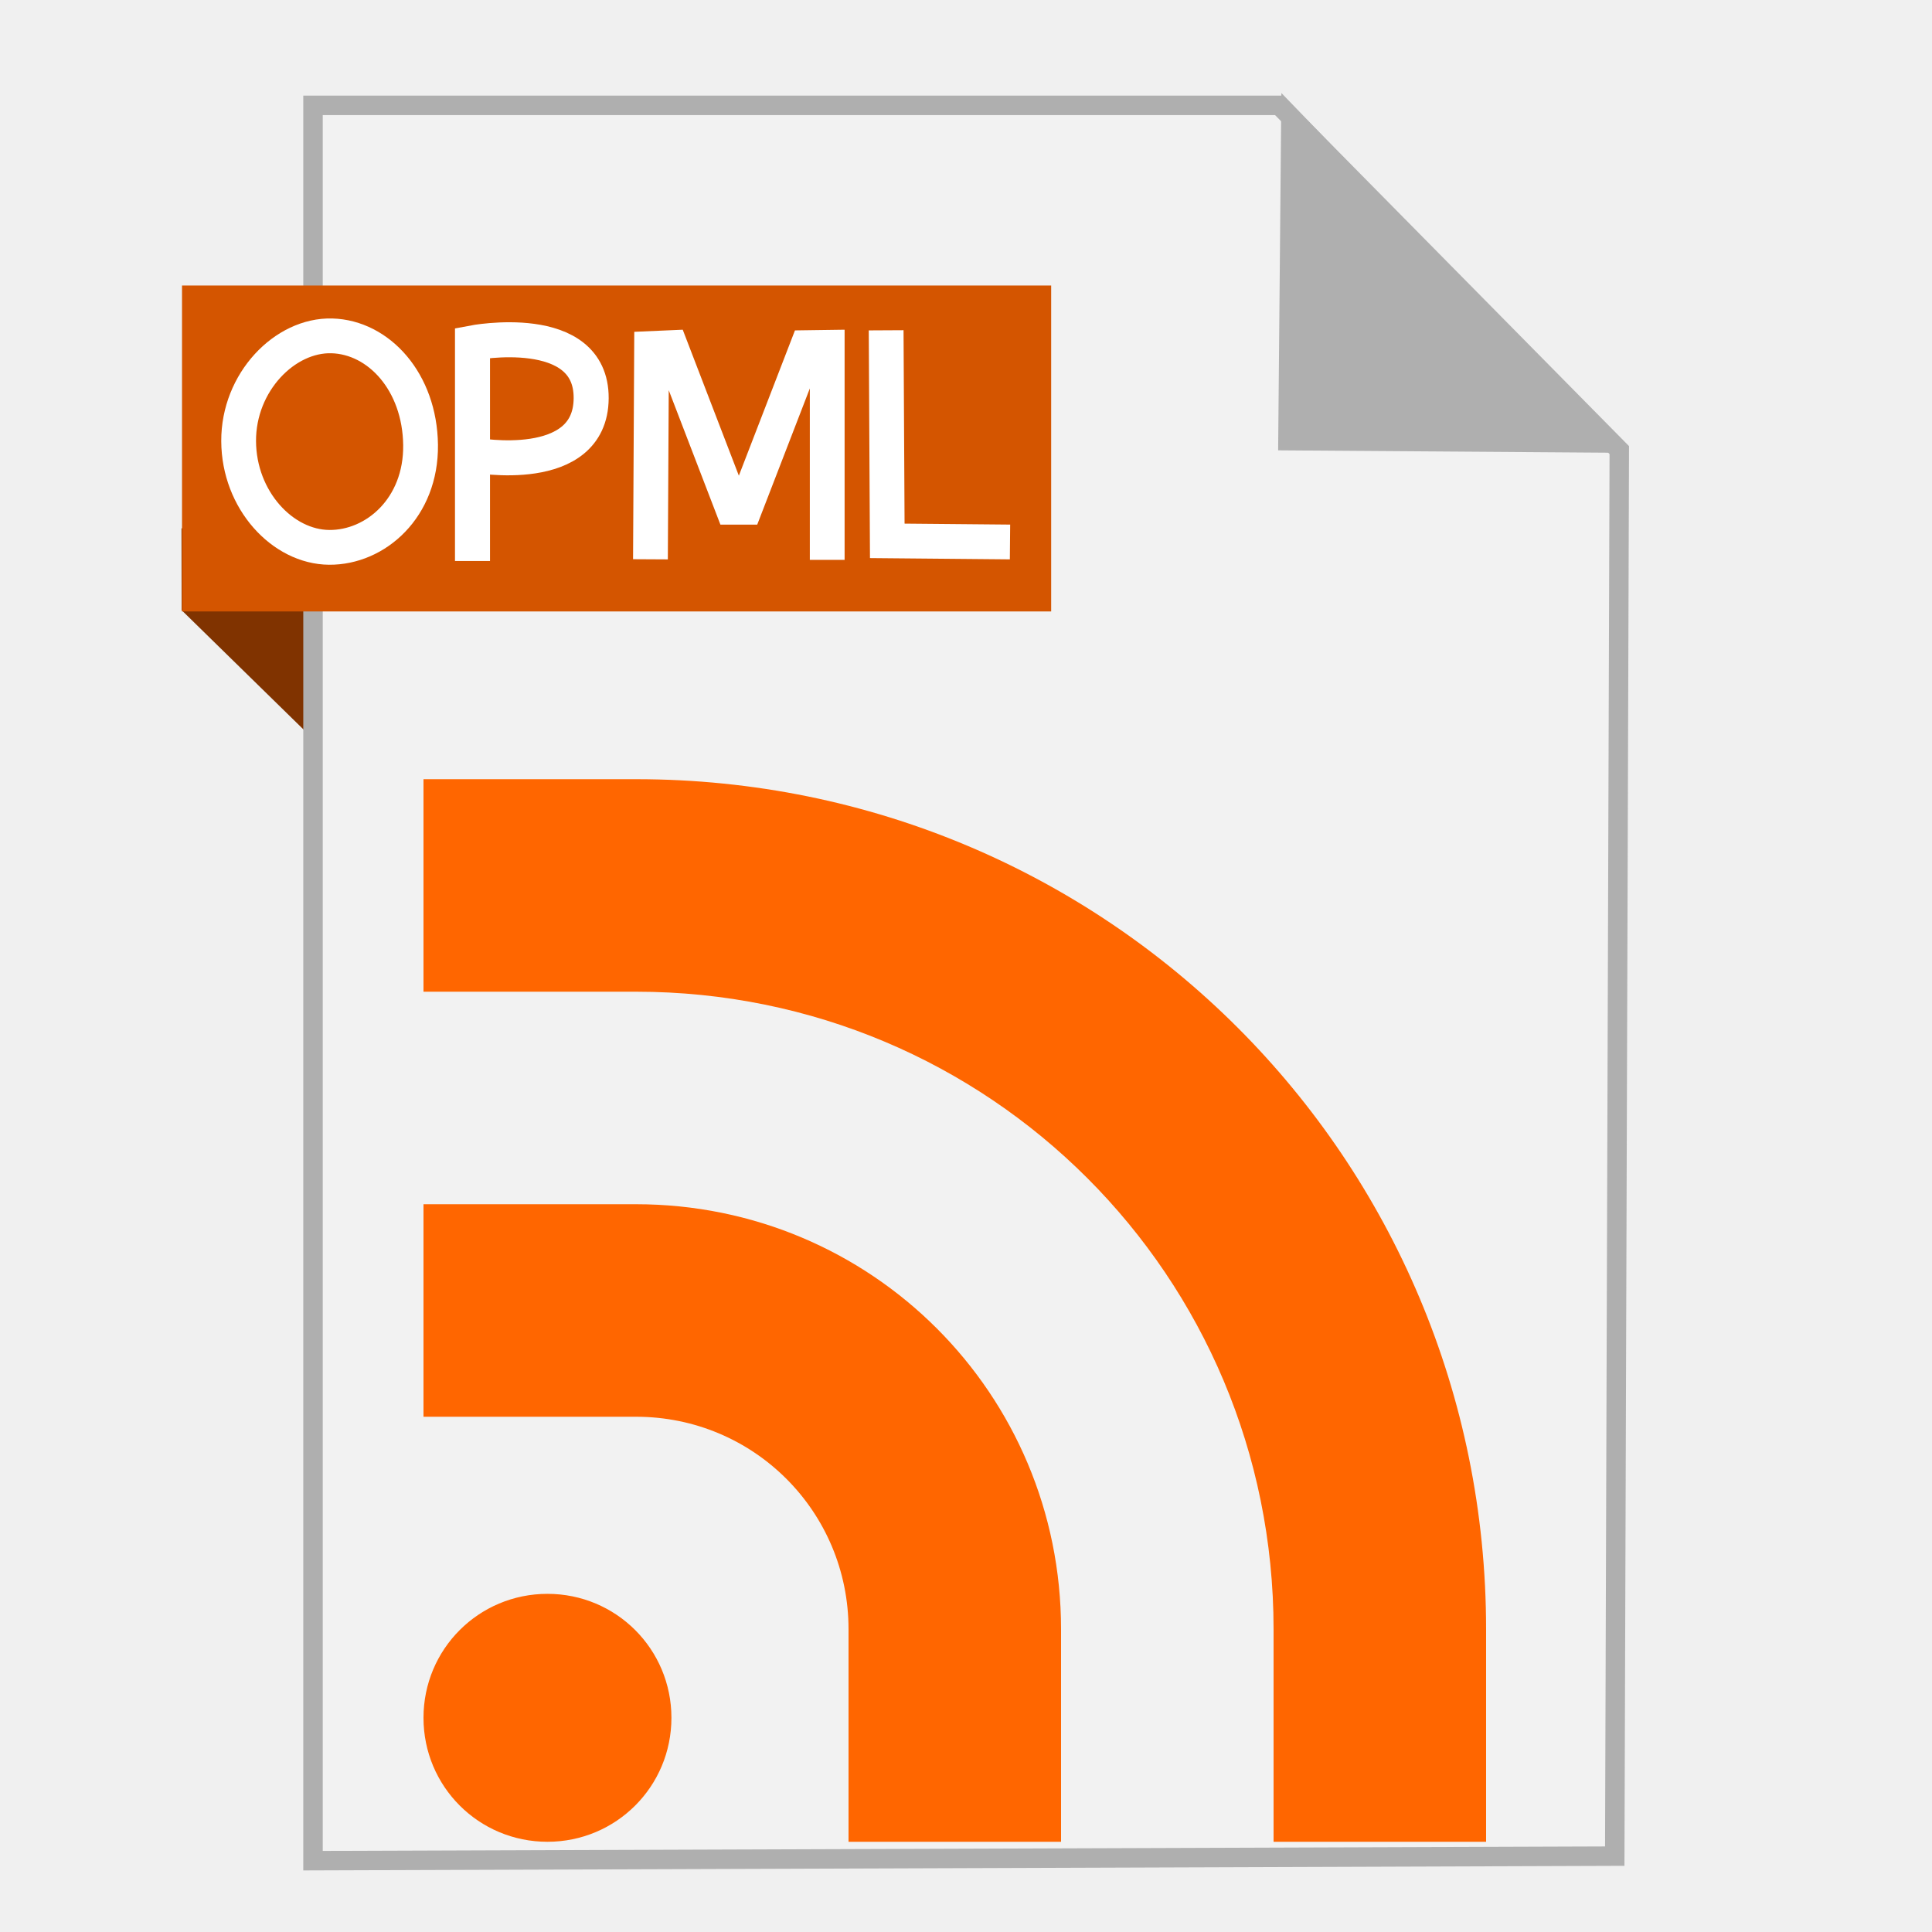
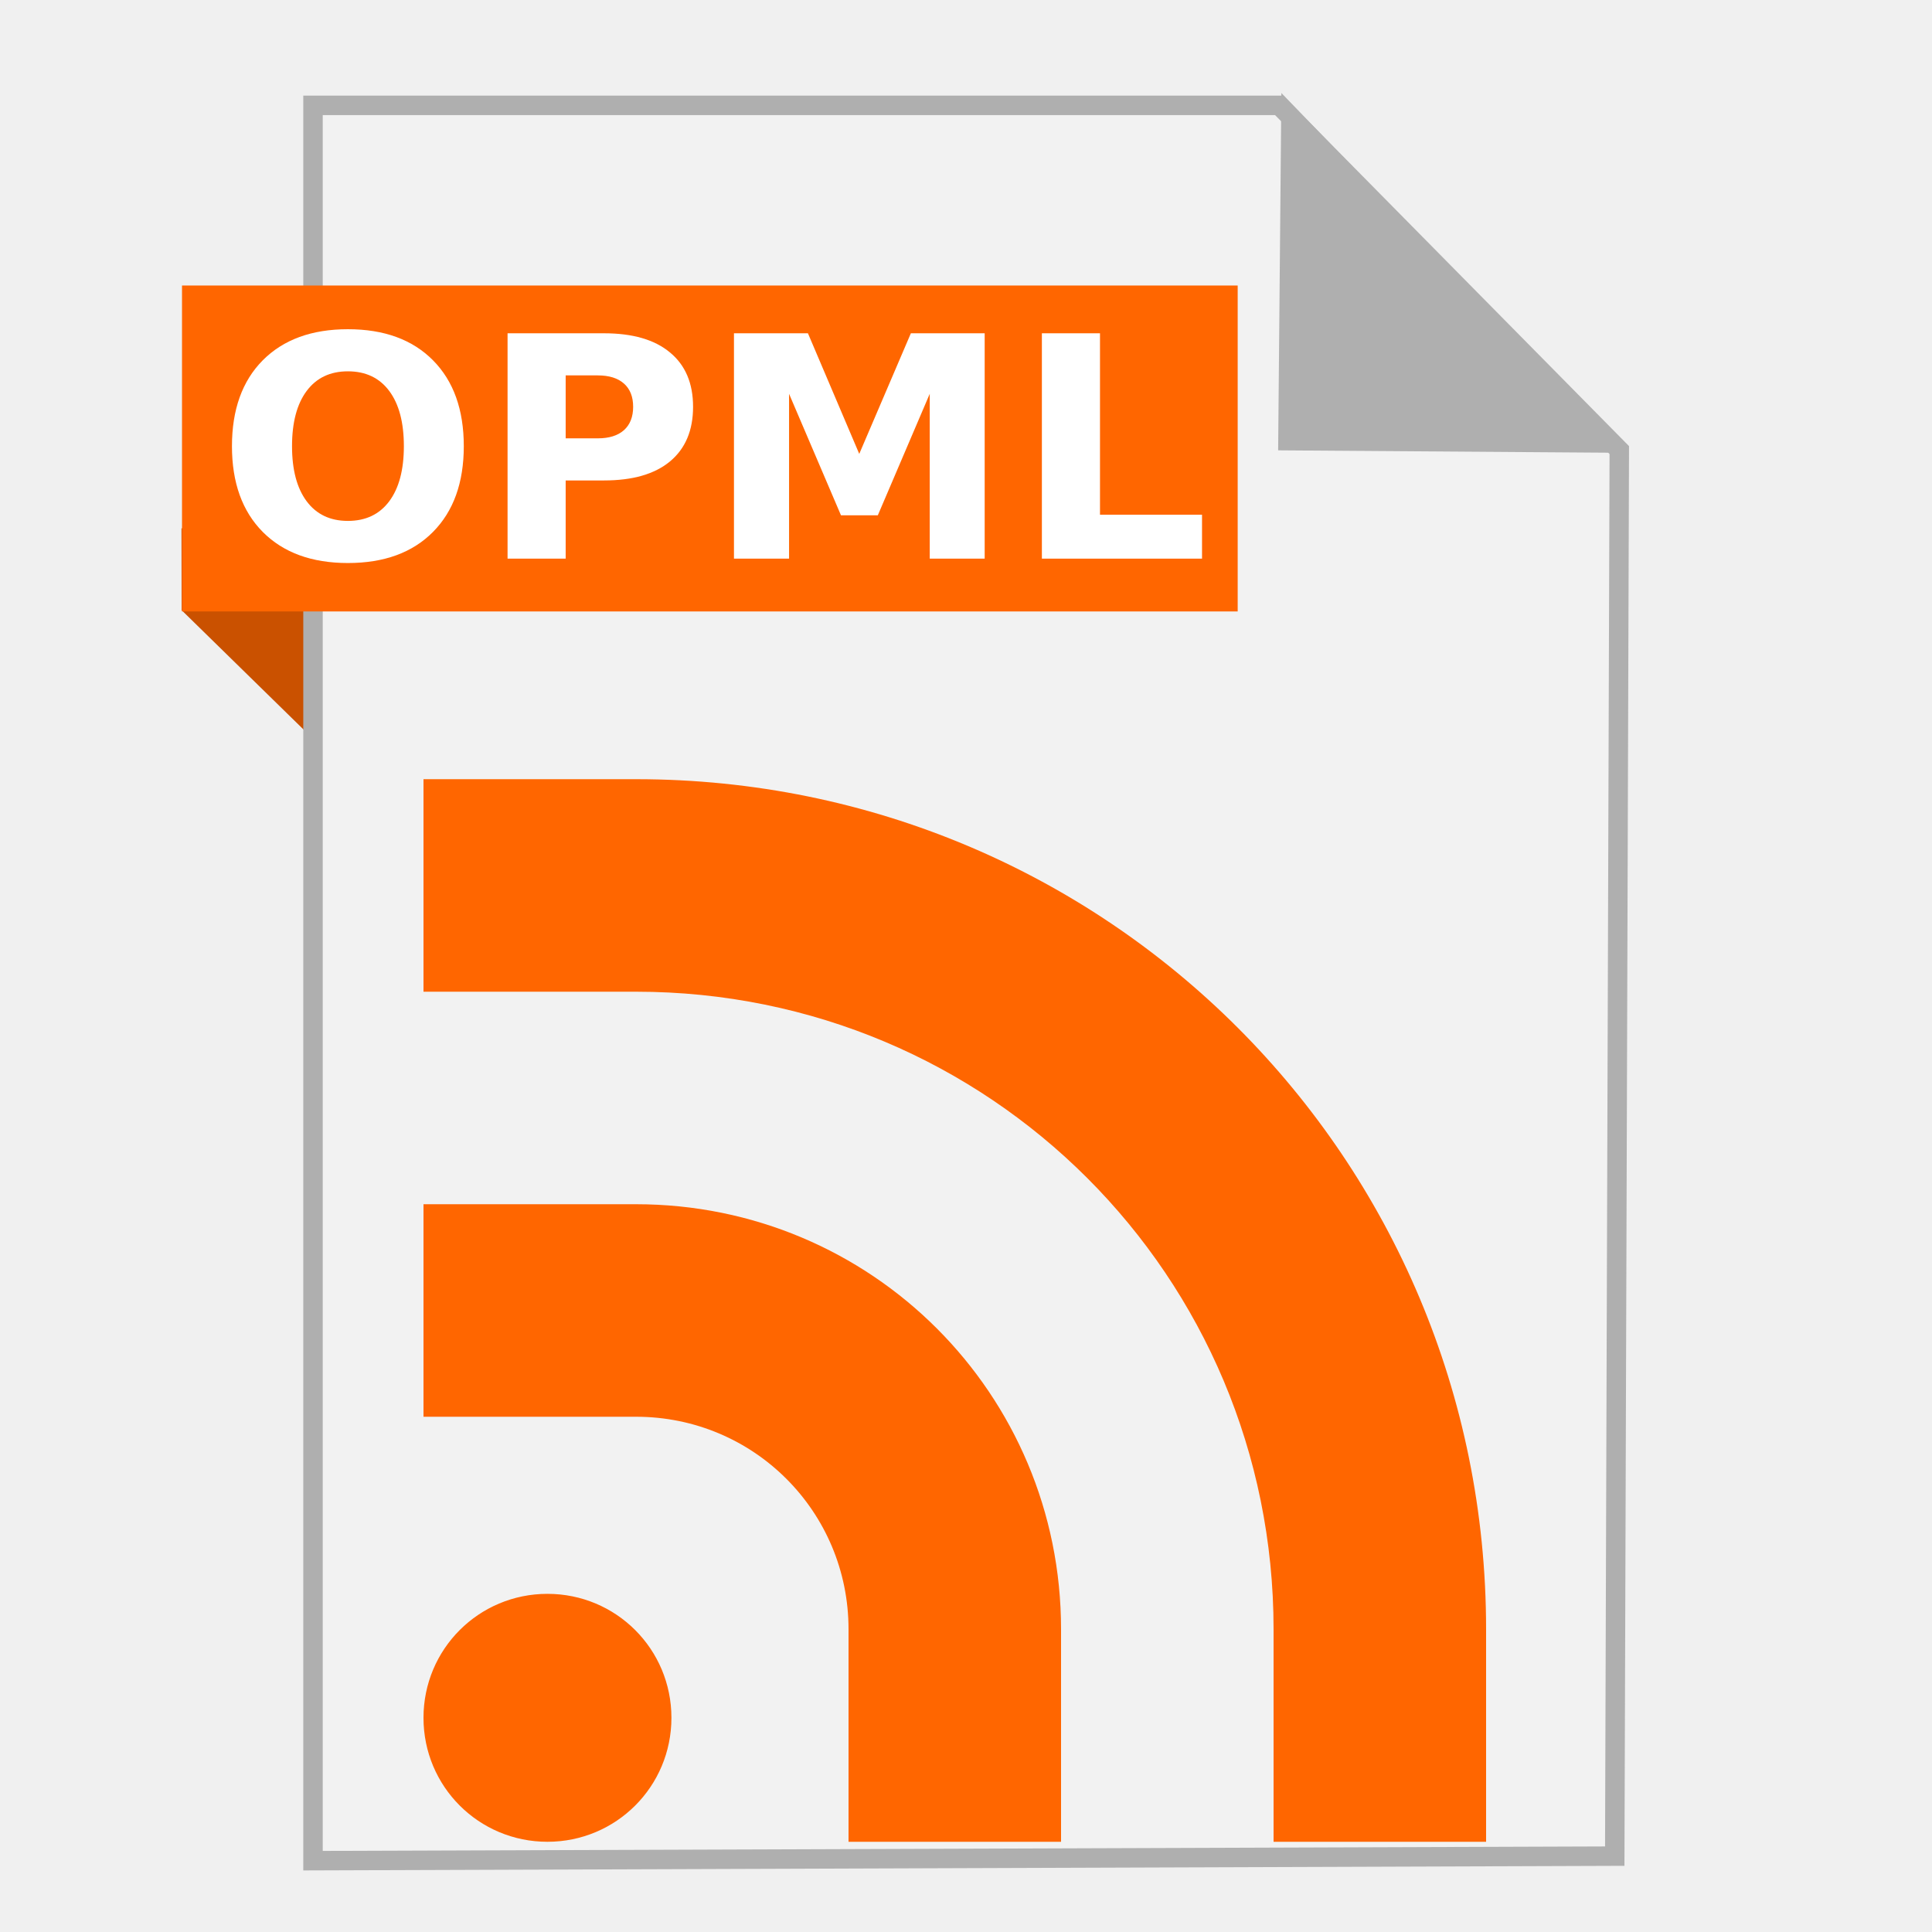
<svg xmlns="http://www.w3.org/2000/svg" width="500" height="500" id="svg2" version="1.1">
  <defs id="defs4" />
  <g id="layer1" transform="translate(0,-552.3622)">
-     <path style="fill:#803300;fill-rule:evenodd;stroke:none;stroke-width:1px;stroke-linecap:butt;stroke-linejoin:miter;stroke-opacity:1" d="m 47.005,710.279 53.222,52.099 -1.66,-73.042 -51.601,-0.245 z" id="path4230" />
-     <path style="fill:#f2f2f2;fill-rule:evenodd;stroke:#afafaf;stroke-width:5.035;stroke-linecap:butt;stroke-linejoin:miter;stroke-miterlimit:4;stroke-dasharray:none;stroke-opacity:1" d="m 81.007,1033.902 336.888,-1.174 1.174,-363.886 -88.037,-89.211 -250.025,0 z" id="path3364" />
-     <path style="fill:#afafaf;fill-opacity:1;fill-rule:evenodd;stroke:#afafaf;stroke-width:5.035;stroke-linecap:butt;stroke-linejoin:miter;stroke-miterlimit:4;stroke-dasharray:none;stroke-opacity:1" d="m 415.485,666.998 -82.164,-0.587 0.759,-83.804 z" id="path4166" />
-     <rect style="fill:#d45500;fill-opacity:1;stroke:none;stroke-width:5;stroke-miterlimit:4;stroke-dasharray:none;stroke-opacity:1" id="rect4228" width="224.936" height="84.351" x="47.105" y="626.254" />
-     <path id="rect4116-7-3" d="m 109.599,754.015 0,55 55,0 c 91.41,0 165,73.59 165,165 l 0,55 55,0 0,-55 c 0,-121.88 -98.12,-220 -220,-220 l -55,0 z m 0,110 0,55 55,0 c 30.47,0 55,24.53 55,55 l 0,55 55,0 0,-55 c 0,-60.94 -49.06,-110 -110,-110 l -55,0 z m 32.083,100.833 c -17.774,0 -32.083,14.309 -32.083,32.083 0,17.774 14.309,32.083 32.083,32.083 17.774,0 32.083,-14.309 32.083,-32.083 0,-17.774 -14.309,-32.083 -32.083,-32.083 z" style="fill:#ff6600;fill-opacity:1;stroke:none" />
-     <path style="fill:none;fill-rule:evenodd;stroke:#ffffff;stroke-width:9;stroke-linecap:butt;stroke-linejoin:miter;stroke-miterlimit:4;stroke-dasharray:none;stroke-opacity:1" d="m 168.335,697.108 0.291,-54.563 5.026,-0.219 15.881,41.305 3.351,0 15.954,-41.305 5.245,-0.073 0,55" id="path4260-6" />
-     <path style="fill:none;fill-rule:evenodd;stroke:#ffffff;stroke-width:9;stroke-linecap:butt;stroke-linejoin:miter;stroke-miterlimit:4;stroke-dasharray:none;stroke-opacity:1" d="m 85.182,694.017 c -12.025,-0.101 -23.352,-12.188 -23.423,-27.486 -0.07,-15.297 11.994,-27.588 24.14,-27.247 12.145,0.341 22.738,11.919 22.945,28.203 0.206,16.283 -11.636,26.631 -23.662,26.53 z" id="path4273" />
-     <path style="fill:none;fill-rule:evenodd;stroke:#ffffff;stroke-width:9.064;stroke-linecap:butt;stroke-linejoin:miter;stroke-miterlimit:4;stroke-dasharray:none;stroke-opacity:1" d="m 122.282,697.545 0,-56.441 c 0,0 30.819,-5.942 30.711,14.318 -0.108,20.26 -30.088,14.733 -30.088,14.733" id="path4259" />
-     <path style="fill:none;fill-rule:evenodd;stroke:#ffffff;stroke-width:9;stroke-linecap:butt;stroke-linejoin:miter;stroke-miterlimit:4;stroke-dasharray:none;stroke-opacity:1" d="m 229.335,637.844 0.291,54.49 31.762,0.291" id="path4262" />
+     <g id="g4169">
+       <path id="path4230" d="m 47.005,710.279 53.222,52.099 -1.66,-73.042 -51.601,-0.245 z" style="fill:#ca5100;fill-opacity:1;fill-rule:evenodd;stroke:none;stroke-width:1px;stroke-linecap:butt;stroke-linejoin:miter;stroke-opacity:1" />
+       <path id="path3364" d="m 81.007,1033.902 336.888,-1.174 1.174,-363.886 -88.037,-89.211 -250.025,0 z" style="fill:#f2f2f2;fill-rule:evenodd;stroke:#afafaf;stroke-width:5.035;stroke-linecap:butt;stroke-linejoin:miter;stroke-miterlimit:4;stroke-dasharray:none;stroke-opacity:1" />
+       <path id="path4166" d="m 415.485,666.998 -82.164,-0.587 0.759,-83.804 z" style="fill:#afafaf;fill-opacity:1;fill-rule:evenodd;stroke:#afafaf;stroke-width:5.035;stroke-linecap:butt;stroke-linejoin:miter;stroke-miterlimit:4;stroke-dasharray:none;stroke-opacity:1" />
+       <rect y="626.254" x="47.105" height="84.351" width="273.206" id="rect4228" style="fill:#ff6600;fill-opacity:1;stroke:none;stroke-width:5;stroke-miterlimit:4;stroke-dasharray:none;stroke-opacity:1" />
+       <path style="fill:#ff6600;fill-opacity:1;stroke:none" d="m 109.599,754.015 0,55 55,0 c 91.41,0 165,73.59 165,165 l 0,55 55,0 0,-55 c 0,-121.88 -98.12,-220 -220,-220 l -55,0 z m 0,110 0,55 55,0 c 30.47,0 55,24.53 55,55 l 0,55 55,0 0,-55 c 0,-60.94 -49.06,-110 -110,-110 l -55,0 z m 32.083,100.833 c -17.774,0 -32.083,14.309 -32.083,32.083 0,17.774 14.309,32.083 32.083,32.083 17.774,0 32.083,-14.309 32.083,-32.083 0,-17.774 -14.309,-32.083 -32.083,-32.083 z" id="rect4116-7-3" />
+       <g id="flowRoot4152" style="font-style:normal;font-weight:normal;font-size:40px;line-height:125%;font-family:sans-serif;letter-spacing:0px;word-spacing:0px;fill:#ffffff;fill-opacity:1;stroke:none;stroke-width:1px;stroke-linecap:butt;stroke-linejoin:miter;stroke-opacity:1" transform="translate(1.648352,532.582)">
+         <path id="path4161" style="font-style:normal;font-variant:normal;font-weight:bold;font-stretch:normal;font-size:80px;font-family:sans-serif;-inkscape-font-specification:'sans-serif Bold';fill:#ffffff" d="m 88.381,115.879 q -6.875,0 -10.664,5.078 -3.789,5.078 -3.789,14.297 0,9.18 3.789,14.258 3.789,5.078 10.664,5.078 6.914,0 10.703,-5.078 3.789,-5.078 3.789,-14.258 0,-9.219 -3.789,-14.297 -3.789,-5.078 -10.703,-5.078 z m 0,-10.898 q 14.063,0 22.031,8.047 7.969,8.047 7.969,22.227 0,14.141 -7.969,22.188 -7.969,8.047 -22.031,8.047 -14.023,0 -22.031,-8.047 -7.969,-8.047 -7.969,-22.188 0,-14.18 7.969,-22.227 8.008,-8.047 22.031,-8.047 z" />
+         <path id="path4163" style="font-style:normal;font-variant:normal;font-weight:bold;font-stretch:normal;font-size:80px;font-family:sans-serif;-inkscape-font-specification:'sans-serif Bold';fill:#ffffff" d="m 129.709,106.035 24.961,0 q 11.133,0 17.07,4.961 5.977,4.922 5.977,14.062 0,9.18 -5.977,14.141 -5.938,4.922 -17.07,4.922 l -9.922,0 0,20.234 -15.039,0 0,-58.32 z m 15.039,10.898 0,16.289 8.32,0 q 4.375,0 6.758,-2.109 2.383,-2.148 2.383,-6.055 0,-3.906 -2.383,-6.016 -2.383,-2.109 -6.758,-2.109 l -8.32,0 z" />
+         <path id="path4165" style="font-style:normal;font-variant:normal;font-weight:bold;font-stretch:normal;font-size:80px;font-family:sans-serif;-inkscape-font-specification:'sans-serif Bold';fill:#ffffff" d="m 188.303,106.035 19.141,0 13.281,31.211 13.359,-31.211 19.102,0 0,58.32 -14.219,0 0,-42.656 -13.438,31.445 -9.531,0 -13.438,-31.445 0,42.656 -14.258,0 0,-58.32 z" />
+         <path id="path4167" style="font-style:normal;font-variant:normal;font-weight:bold;font-stretch:normal;font-size:80px;font-family:sans-serif;-inkscape-font-specification:'sans-serif Bold';fill:#ffffff" d="m 267.99,106.035 15.039,0 0,46.953 26.406,0 0,11.367 -41.445,0 0,-58.32 z" />
+       </g>
+     </g>
  </g>
</svg>
